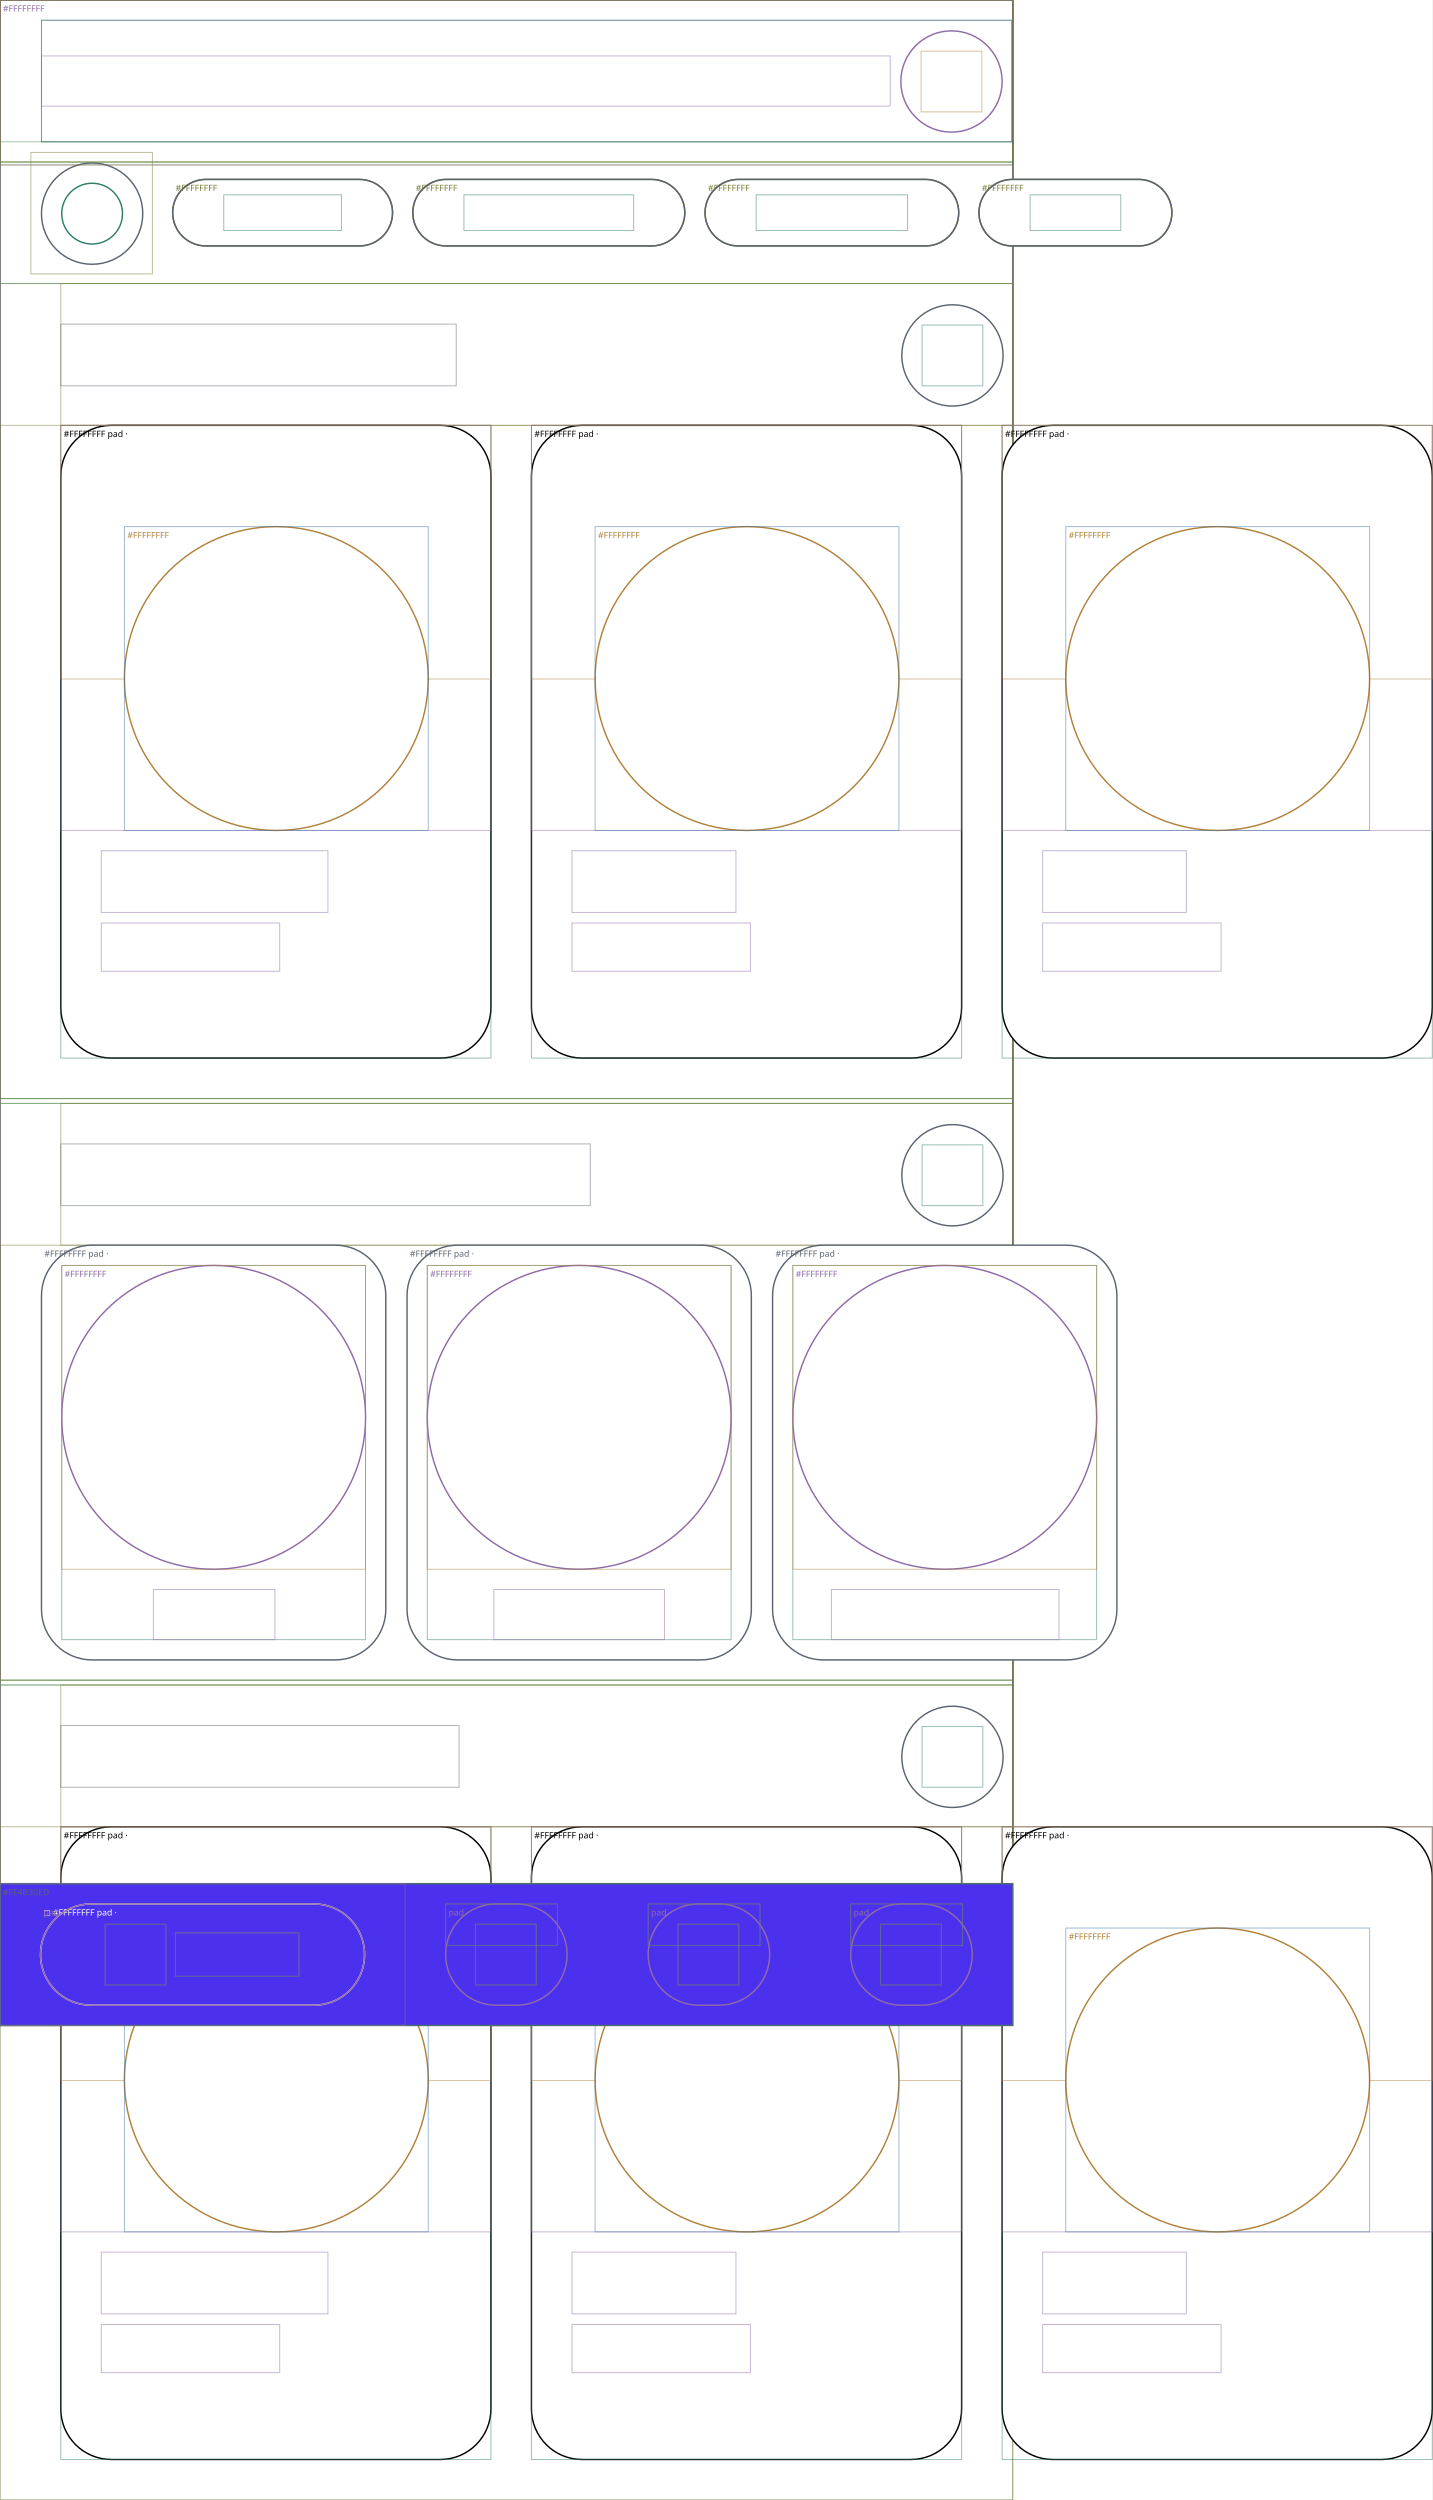
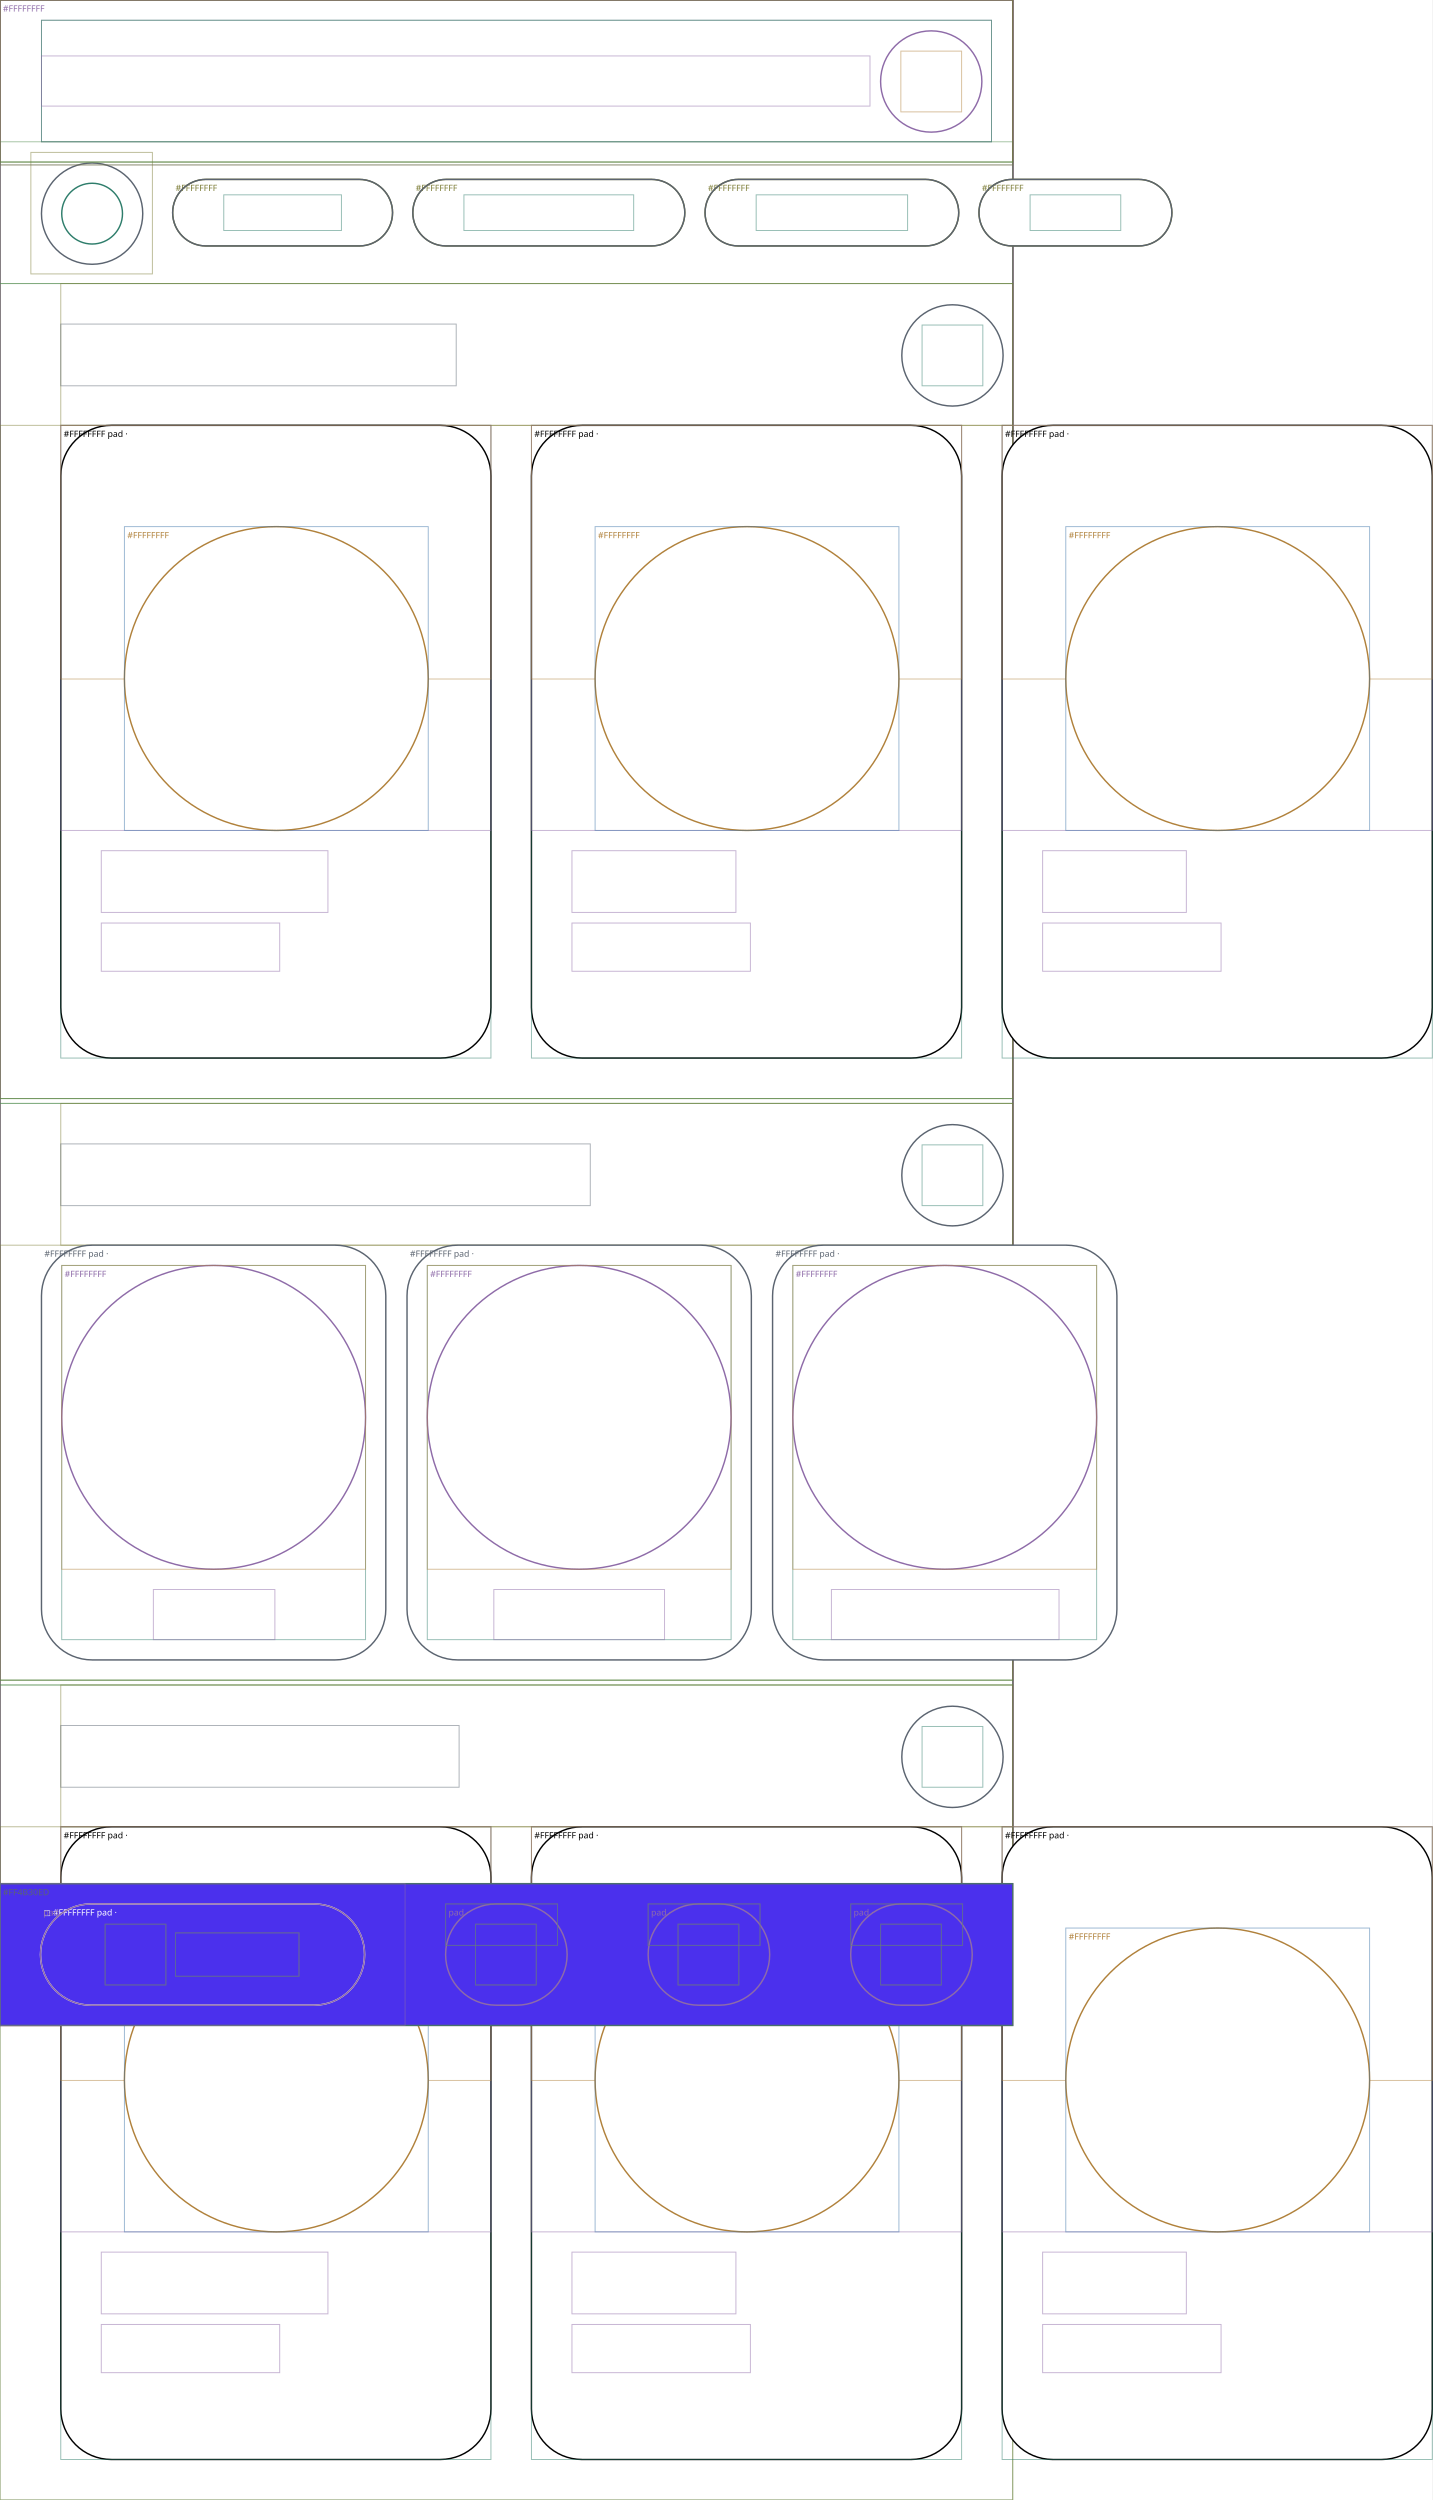
<svg xmlns="http://www.w3.org/2000/svg" viewBox="0 0 1485 2592" width="1485" height="2592" role="img" aria-label="Screens/App shell layout wireframe">
  <rect width="1485" height="2592" fill="#ffffff" />
  <g>
    <rect x="0" y="0" width="1050" height="2100" fill="none" fill-opacity="0" stroke="#5B6470" stroke-width="1" stroke-opacity="0.5" />
  </g>
  <g>
    <rect x="0" y="0" width="1050" height="2100" fill="none" fill-opacity="0" stroke="#2E7D6B" stroke-width="1" stroke-opacity="0.5" />
  </g>
  <g>
    <rect x="0" y="0" width="1050" height="2100" fill="none" fill-opacity="0" stroke="#8E6BA8" stroke-width="1" stroke-opacity="0.5" />
  </g>
  <g>
    <rect x="0" y="0" width="1050" height="2100" fill="none" fill-opacity="0" stroke="#B0813B" stroke-width="1" stroke-opacity="0.5" />
  </g>
  <g>
    <rect x="0" y="0" width="1050" height="2100" fill="none" fill-opacity="0" stroke="#3B72A8" stroke-width="1" stroke-opacity="0.5" />
  </g>
  <g>
    <rect x="0" y="0" width="1050" height="2100" fill="#FFFFFF" fill-opacity="1" stroke="#A85B6B" stroke-width="1.5" stroke-opacity="1" />
    <text x="3" y="12" font-family="system-ui, sans-serif" font-size="9" fill="#A85B6B">#FFFFFFFF</text>
  </g>
  <g>
    <rect x="0" y="0" width="1050" height="2100" fill="none" fill-opacity="0" stroke="#4F8A4A" stroke-width="1" stroke-opacity="0.5" />
  </g>
  <g>
    <rect x="0" y="0" width="1050" height="2100" fill="none" fill-opacity="0" stroke="#7A7A33" stroke-width="1" stroke-opacity="0.5" />
  </g>
  <g>
    <rect x="0" y="0" width="1050" height="2100" fill="none" fill-opacity="0" stroke="#5B6470" stroke-width="1" stroke-opacity="0.5" />
  </g>
  <g>
    <rect x="0" y="0" width="1050" height="2100" fill="none" fill-opacity="0" stroke="#2E7D6B" stroke-width="1" stroke-opacity="0.5" />
  </g>
  <g>
    <rect x="0" y="0" width="1050" height="1953" fill="#FFFFFF" fill-opacity="1" stroke="#8E6BA8" stroke-width="1.5" stroke-opacity="1" />
    <text x="3" y="12" font-family="system-ui, sans-serif" font-size="9" fill="#8E6BA8">#FFFFFFFF</text>
  </g>
  <g>
    <rect x="0" y="0" width="1050" height="1953" fill="none" fill-opacity="0" stroke="#B0813B" stroke-width="1" stroke-opacity="0.5" />
  </g>
  <g>
    <rect x="0" y="0" width="1050" height="1953" fill="none" fill-opacity="0" stroke="#3B72A8" stroke-width="1" stroke-opacity="0.5" />
  </g>
  <g>
    <rect x="0" y="0" width="1050" height="1953" fill="none" fill-opacity="0" stroke="#A85B6B" stroke-width="1" stroke-opacity="0.5" />
  </g>
  <g>
    <rect x="0" y="147" width="1050" height="147" fill="none" fill-opacity="0" stroke="#4F8A4A" stroke-width="1" stroke-opacity="0.5" />
  </g>
  <g>
    <rect x="32" y="158" width="126" height="126" fill="none" fill-opacity="0" stroke="#7A7A33" stroke-width="1" stroke-opacity="0.5" />
  </g>
  <g>
    <path d="M95.5,169 H95.5 A52.5,52.5 0 0 1 148,221.5 V221.5 A52.5,52.5 0 0 1 95.5,274 H95.5 A52.5,52.5 0 0 1 43,221.5 V221.5 A52.5,52.5 0 0 1 95.5,169 Z" fill="none" fill-opacity="0" stroke="#5B6470" stroke-width="1.5" stroke-opacity="1" />
  </g>
  <g>
    <path d="M95.5,190 H95.5 A31.5,31.5 0 0 1 127,221.5 V221.5 A31.5,31.5 0 0 1 95.5,253 H95.5 A31.5,31.5 0 0 1 64,221.5 V221.5 A31.5,31.5 0 0 1 95.5,190 Z" fill="none" fill-opacity="0" stroke="#2E7D6B" stroke-width="1.5" stroke-opacity="1" />
  </g>
  <g>
    <path d="M213.493,186 H372.507 A34.492,34.492 0 0 1 407,220.493 V220.507 A34.492,34.492 0 0 1 372.507,255 H213.493 A34.492,34.492 0 0 1 179,220.507 V220.493 A34.492,34.492 0 0 1 213.493,186 Z" fill="#FFFFFF" fill-opacity="1" stroke="#7A7A33" stroke-width="1.5" stroke-opacity="1" />
    <text x="182" y="198" font-family="system-ui, sans-serif" font-size="9" fill="#7A7A33">#FFFFFFFF</text>
  </g>
  <g>
    <path d="M213.493,186 H372.507 A34.492,34.492 0 0 1 407,220.493 V220.507 A34.492,34.492 0 0 1 372.507,255 H213.493 A34.492,34.492 0 0 1 179,220.507 V220.493 A34.492,34.492 0 0 1 213.493,186 Z" fill="none" fill-opacity="0" stroke="#5B6470" stroke-width="1.5" stroke-opacity="1" />
  </g>
  <g>
    <rect x="232" y="202" width="122" height="37" fill="none" fill-opacity="0" stroke="#2E7D6B" stroke-width="1" stroke-opacity="0.5" />
  </g>
  <g>
    <path d="M462.493,186 H675.508 A34.492,34.492 0 0 1 710,220.493 V220.507 A34.492,34.492 0 0 1 675.508,255 H462.493 A34.492,34.492 0 0 1 428,220.507 V220.493 A34.492,34.492 0 0 1 462.493,186 Z" fill="#FFFFFF" fill-opacity="1" stroke="#7A7A33" stroke-width="1.5" stroke-opacity="1" />
    <text x="431" y="198" font-family="system-ui, sans-serif" font-size="9" fill="#7A7A33">#FFFFFFFF</text>
  </g>
  <g>
    <path d="M462.493,186 H675.508 A34.492,34.492 0 0 1 710,220.493 V220.507 A34.492,34.492 0 0 1 675.508,255 H462.493 A34.492,34.492 0 0 1 428,220.507 V220.493 A34.492,34.492 0 0 1 462.493,186 Z" fill="none" fill-opacity="0" stroke="#5B6470" stroke-width="1.5" stroke-opacity="1" />
  </g>
  <g>
    <rect x="481" y="202" width="176" height="37" fill="none" fill-opacity="0" stroke="#2E7D6B" stroke-width="1" stroke-opacity="0.5" />
  </g>
  <g>
    <path d="M765.492,186 H959.508 A34.492,34.492 0 0 1 994,220.493 V220.507 A34.492,34.492 0 0 1 959.508,255 H765.492 A34.492,34.492 0 0 1 731,220.507 V220.493 A34.492,34.492 0 0 1 765.492,186 Z" fill="#FFFFFF" fill-opacity="1" stroke="#7A7A33" stroke-width="1.5" stroke-opacity="1" />
    <text x="734" y="198" font-family="system-ui, sans-serif" font-size="9" fill="#7A7A33">#FFFFFFFF</text>
  </g>
  <g>
    <path d="M765.492,186 H959.508 A34.492,34.492 0 0 1 994,220.493 V220.507 A34.492,34.492 0 0 1 959.508,255 H765.492 A34.492,34.492 0 0 1 731,220.507 V220.493 A34.492,34.492 0 0 1 765.492,186 Z" fill="none" fill-opacity="0" stroke="#5B6470" stroke-width="1.5" stroke-opacity="1" />
  </g>
  <g>
    <rect x="784" y="202" width="157" height="37" fill="none" fill-opacity="0" stroke="#2E7D6B" stroke-width="1" stroke-opacity="0.5" />
  </g>
  <g>
    <path d="M1049.493,186 H1180.507 A34.492,34.492 0 0 1 1215,220.493 V220.507 A34.492,34.492 0 0 1 1180.507,255 H1049.493 A34.492,34.492 0 0 1 1015,220.507 V220.493 A34.492,34.492 0 0 1 1049.493,186 Z" fill="#FFFFFF" fill-opacity="1" stroke="#7A7A33" stroke-width="1.5" stroke-opacity="1" />
    <text x="1018" y="198" font-family="system-ui, sans-serif" font-size="9" fill="#7A7A33">#FFFFFFFF</text>
  </g>
  <g>
    <path d="M1049.493,186 H1180.507 A34.492,34.492 0 0 1 1215,220.493 V220.507 A34.492,34.492 0 0 1 1180.507,255 H1049.493 A34.492,34.492 0 0 1 1015,220.507 V220.493 A34.492,34.492 0 0 1 1049.493,186 Z" fill="none" fill-opacity="0" stroke="#5B6470" stroke-width="1.5" stroke-opacity="1" />
  </g>
  <g>
    <rect x="1068" y="202" width="94" height="37" fill="none" fill-opacity="0" stroke="#2E7D6B" stroke-width="1" stroke-opacity="0.5" />
  </g>
  <g>
    <rect x="0" y="294" width="1050" height="845" fill="none" fill-opacity="0" stroke="#4F8A4A" stroke-width="1" stroke-opacity="0.5" />
  </g>
  <g>
    <rect x="63" y="294" width="987" height="147" fill="none" fill-opacity="0" stroke="#7A7A33" stroke-width="1" stroke-opacity="0.5" />
  </g>
  <g>
    <rect x="63" y="336" width="410" height="64" fill="none" fill-opacity="0" stroke="#5B6470" stroke-width="1" stroke-opacity="0.5" />
  </g>
  <g>
    <path d="M987.5,316 H987.5 A52.5,52.5 0 0 1 1040,368.5 V368.5 A52.5,52.5 0 0 1 987.5,421 H987.5 A52.5,52.5 0 0 1 935,368.5 V368.5 A52.5,52.5 0 0 1 987.5,316 Z" fill="none" fill-opacity="0" stroke="#5B6470" stroke-width="1.5" stroke-opacity="1" />
  </g>
  <g>
    <rect x="956" y="337" width="63" height="63" fill="none" fill-opacity="0" stroke="#2E7D6B" stroke-width="1" stroke-opacity="0.5" />
  </g>
  <g>
    <rect x="0" y="441" width="1050" height="698" fill="none" fill-opacity="0" stroke="#7A7A33" stroke-width="1" stroke-opacity="0.5" />
  </g>
  <g>
    <path d="M115.5,441 H456.5 A52.5,52.5 0 0 1 509,493.5 V1044.5 A52.5,52.5 0 0 1 456.5,1097 H115.5 A52.5,52.5 0 0 1 63,1044.5 V493.5 A52.5,52.5 0 0 1 115.5,441 Z" fill="#FFFFFF" fill-opacity="1" stroke="#000000" stroke-width="1.5" stroke-opacity="1" />
    <text x="66" y="453" font-family="system-ui, sans-serif" font-size="9" fill="#000000">#FFFFFFFF  pad ·</text>
  </g>
  <g>
    <rect x="63" y="441" width="446" height="656" fill="none" fill-opacity="0" stroke="#2E7D6B" stroke-width="1" stroke-opacity="0.5" />
  </g>
  <g>
    <rect x="63" y="441" width="446" height="420" fill="none" fill-opacity="0" stroke="#8E6BA8" stroke-width="1" stroke-opacity="0.5" />
  </g>
  <g>
    <rect x="63" y="441" width="446" height="263" fill="none" fill-opacity="0" stroke="#B0813B" stroke-width="1" stroke-opacity="0.5" />
  </g>
  <g>
    <path d="M286.5,546 H286.5 A157.5,157.5 0 0 1 444,703.5 V703.5 A157.5,157.5 0 0 1 286.5,861 H286.5 A157.5,157.5 0 0 1 129,703.5 V703.5 A157.5,157.5 0 0 1 286.5,546 Z" fill="#FFFFFF" fill-opacity="1" stroke="#B0813B" stroke-width="1.5" stroke-opacity="1" />
    <text x="132" y="558" font-family="system-ui, sans-serif" font-size="9" fill="#B0813B">#FFFFFFFF</text>
  </g>
  <g>
    <rect x="129" y="546" width="315" height="315" fill="none" fill-opacity="0" stroke="#3B72A8" stroke-width="1" stroke-opacity="0.5" />
  </g>
  <g>
    <rect x="105" y="882" width="235" height="64" fill="none" fill-opacity="0" stroke="#8E6BA8" stroke-width="1" stroke-opacity="0.5" />
  </g>
  <g>
    <rect x="105" y="957" width="185" height="50" fill="none" fill-opacity="0" stroke="#8E6BA8" stroke-width="1" stroke-opacity="0.5" />
  </g>
  <g>
    <path d="M603.5,441 H944.5 A52.5,52.5 0 0 1 997,493.5 V1044.5 A52.5,52.5 0 0 1 944.5,1097 H603.5 A52.5,52.5 0 0 1 551,1044.5 V493.5 A52.5,52.5 0 0 1 603.5,441 Z" fill="#FFFFFF" fill-opacity="1" stroke="#000000" stroke-width="1.5" stroke-opacity="1" />
    <text x="554" y="453" font-family="system-ui, sans-serif" font-size="9" fill="#000000">#FFFFFFFF  pad ·</text>
  </g>
  <g>
    <rect x="551" y="441" width="446" height="656" fill="none" fill-opacity="0" stroke="#2E7D6B" stroke-width="1" stroke-opacity="0.5" />
  </g>
  <g>
    <rect x="551" y="441" width="446" height="420" fill="none" fill-opacity="0" stroke="#8E6BA8" stroke-width="1" stroke-opacity="0.5" />
  </g>
  <g>
    <rect x="551" y="441" width="446" height="263" fill="none" fill-opacity="0" stroke="#B0813B" stroke-width="1" stroke-opacity="0.5" />
  </g>
  <g>
    <path d="M774.5,546 H774.5 A157.5,157.5 0 0 1 932,703.5 V703.5 A157.5,157.5 0 0 1 774.5,861 H774.5 A157.5,157.5 0 0 1 617,703.5 V703.5 A157.5,157.5 0 0 1 774.5,546 Z" fill="#FFFFFF" fill-opacity="1" stroke="#B0813B" stroke-width="1.5" stroke-opacity="1" />
    <text x="620" y="558" font-family="system-ui, sans-serif" font-size="9" fill="#B0813B">#FFFFFFFF</text>
  </g>
  <g>
    <rect x="617" y="546" width="315" height="315" fill="none" fill-opacity="0" stroke="#3B72A8" stroke-width="1" stroke-opacity="0.5" />
  </g>
  <g>
    <rect x="593" y="882" width="170" height="64" fill="none" fill-opacity="0" stroke="#8E6BA8" stroke-width="1" stroke-opacity="0.5" />
  </g>
  <g>
    <rect x="593" y="957" width="185" height="50" fill="none" fill-opacity="0" stroke="#8E6BA8" stroke-width="1" stroke-opacity="0.5" />
  </g>
  <g>
    <path d="M1091.5,441 H1432.5 A52.5,52.5 0 0 1 1485,493.5 V1044.5 A52.5,52.5 0 0 1 1432.5,1097 H1091.5 A52.5,52.5 0 0 1 1039,1044.5 V493.5 A52.5,52.5 0 0 1 1091.5,441 Z" fill="#FFFFFF" fill-opacity="1" stroke="#000000" stroke-width="1.5" stroke-opacity="1" />
    <text x="1042" y="453" font-family="system-ui, sans-serif" font-size="9" fill="#000000">#FFFFFFFF  pad ·</text>
  </g>
  <g>
    <rect x="1039" y="441" width="446" height="656" fill="none" fill-opacity="0" stroke="#2E7D6B" stroke-width="1" stroke-opacity="0.5" />
  </g>
  <g>
    <rect x="1039" y="441" width="446" height="420" fill="none" fill-opacity="0" stroke="#8E6BA8" stroke-width="1" stroke-opacity="0.5" />
  </g>
  <g>
    <rect x="1039" y="441" width="446" height="263" fill="none" fill-opacity="0" stroke="#B0813B" stroke-width="1" stroke-opacity="0.5" />
  </g>
  <g>
    <path d="M1262.5,546 H1262.5 A157.5,157.5 0 0 1 1420,703.5 V703.5 A157.5,157.5 0 0 1 1262.5,861 H1262.5 A157.5,157.5 0 0 1 1105,703.5 V703.5 A157.5,157.5 0 0 1 1262.5,546 Z" fill="#FFFFFF" fill-opacity="1" stroke="#B0813B" stroke-width="1.5" stroke-opacity="1" />
    <text x="1108" y="558" font-family="system-ui, sans-serif" font-size="9" fill="#B0813B">#FFFFFFFF</text>
  </g>
  <g>
    <rect x="1105" y="546" width="315" height="315" fill="none" fill-opacity="0" stroke="#3B72A8" stroke-width="1" stroke-opacity="0.5" />
  </g>
  <g>
    <rect x="1081" y="882" width="149" height="64" fill="none" fill-opacity="0" stroke="#8E6BA8" stroke-width="1" stroke-opacity="0.5" />
  </g>
  <g>
    <rect x="1081" y="957" width="185" height="50" fill="none" fill-opacity="0" stroke="#8E6BA8" stroke-width="1" stroke-opacity="0.5" />
  </g>
  <g>
    <rect x="0" y="1139" width="1050" height="5" fill="none" fill-opacity="0" stroke="#4F8A4A" stroke-width="1" stroke-opacity="0.5" />
  </g>
  <g>
    <rect x="0" y="1144" width="1050" height="598" fill="none" fill-opacity="0" stroke="#4F8A4A" stroke-width="1" stroke-opacity="0.5" />
  </g>
  <g>
    <rect x="63" y="1144" width="987" height="147" fill="none" fill-opacity="0" stroke="#7A7A33" stroke-width="1" stroke-opacity="0.5" />
  </g>
  <g>
    <rect x="63" y="1186" width="549" height="64" fill="none" fill-opacity="0" stroke="#5B6470" stroke-width="1" stroke-opacity="0.5" />
  </g>
  <g>
    <path d="M987.5,1166 H987.5 A52.5,52.5 0 0 1 1040,1218.5 V1218.5 A52.5,52.5 0 0 1 987.5,1271 H987.5 A52.5,52.5 0 0 1 935,1218.5 V1218.5 A52.5,52.5 0 0 1 987.5,1166 Z" fill="none" fill-opacity="0" stroke="#5B6470" stroke-width="1.5" stroke-opacity="1" />
  </g>
  <g>
    <rect x="956" y="1187" width="63" height="63" fill="none" fill-opacity="0" stroke="#2E7D6B" stroke-width="1" stroke-opacity="0.5" />
  </g>
  <g>
    <rect x="0" y="1291" width="1050" height="451" fill="none" fill-opacity="0" stroke="#7A7A33" stroke-width="1" stroke-opacity="0.5" />
  </g>
  <g>
    <path d="M95.5,1291 H347.5 A52.5,52.5 0 0 1 400,1343.5 V1668.5 A52.5,52.5 0 0 1 347.5,1721 H95.5 A52.5,52.5 0 0 1 43,1668.5 V1343.5 A52.5,52.5 0 0 1 95.5,1291 Z" fill="#FFFFFF" fill-opacity="1" stroke="#5B6470" stroke-width="1.5" stroke-opacity="1" />
    <text x="46" y="1303" font-family="system-ui, sans-serif" font-size="9" fill="#5B6470">#FFFFFFFF  pad ·</text>
  </g>
  <g>
    <rect x="64" y="1312" width="315" height="388" fill="none" fill-opacity="0" stroke="#2E7D6B" stroke-width="1" stroke-opacity="0.5" />
  </g>
  <g>
    <rect x="159" y="1648" width="126" height="52" fill="none" fill-opacity="0" stroke="#8E6BA8" stroke-width="1" stroke-opacity="0.5" />
  </g>
  <g>
    <path d="M221.5,1312 H221.5 A157.5,157.5 0 0 1 379,1469.5 V1469.5 A157.5,157.5 0 0 1 221.5,1627 H221.5 A157.5,157.5 0 0 1 64,1469.5 V1469.5 A157.5,157.5 0 0 1 221.5,1312 Z" fill="#FFFFFF" fill-opacity="1" stroke="#8E6BA8" stroke-width="1.5" stroke-opacity="1" />
    <text x="67" y="1324" font-family="system-ui, sans-serif" font-size="9" fill="#8E6BA8">#FFFFFFFF</text>
  </g>
  <g>
    <rect x="64" y="1312" width="315" height="315" fill="none" fill-opacity="0" stroke="#B0813B" stroke-width="1" stroke-opacity="0.5" />
  </g>
  <g>
    <path d="M474.5,1291 H726.5 A52.5,52.5 0 0 1 779,1343.5 V1668.5 A52.5,52.5 0 0 1 726.5,1721 H474.5 A52.5,52.5 0 0 1 422,1668.5 V1343.5 A52.5,52.5 0 0 1 474.5,1291 Z" fill="#FFFFFF" fill-opacity="1" stroke="#5B6470" stroke-width="1.5" stroke-opacity="1" />
    <text x="425" y="1303" font-family="system-ui, sans-serif" font-size="9" fill="#5B6470">#FFFFFFFF  pad ·</text>
  </g>
  <g>
    <rect x="443" y="1312" width="315" height="388" fill="none" fill-opacity="0" stroke="#2E7D6B" stroke-width="1" stroke-opacity="0.5" />
  </g>
  <g>
    <rect x="512" y="1648" width="177" height="52" fill="none" fill-opacity="0" stroke="#8E6BA8" stroke-width="1" stroke-opacity="0.5" />
  </g>
  <g>
    <path d="M600.5,1312 H600.5 A157.5,157.5 0 0 1 758,1469.5 V1469.5 A157.5,157.5 0 0 1 600.5,1627 H600.5 A157.5,157.5 0 0 1 443,1469.5 V1469.5 A157.5,157.5 0 0 1 600.5,1312 Z" fill="#FFFFFF" fill-opacity="1" stroke="#8E6BA8" stroke-width="1.5" stroke-opacity="1" />
    <text x="446" y="1324" font-family="system-ui, sans-serif" font-size="9" fill="#8E6BA8">#FFFFFFFF</text>
  </g>
  <g>
    <rect x="443" y="1312" width="315" height="315" fill="none" fill-opacity="0" stroke="#B0813B" stroke-width="1" stroke-opacity="0.5" />
  </g>
  <g>
    <path d="M853.5,1291 H1105.5 A52.5,52.5 0 0 1 1158,1343.5 V1668.5 A52.5,52.5 0 0 1 1105.5,1721 H853.5 A52.5,52.5 0 0 1 801,1668.5 V1343.5 A52.5,52.5 0 0 1 853.5,1291 Z" fill="#FFFFFF" fill-opacity="1" stroke="#5B6470" stroke-width="1.5" stroke-opacity="1" />
    <text x="804" y="1303" font-family="system-ui, sans-serif" font-size="9" fill="#5B6470">#FFFFFFFF  pad ·</text>
  </g>
  <g>
    <rect x="822" y="1312" width="315" height="388" fill="none" fill-opacity="0" stroke="#2E7D6B" stroke-width="1" stroke-opacity="0.5" />
  </g>
  <g>
    <rect x="862" y="1648" width="236" height="52" fill="none" fill-opacity="0" stroke="#8E6BA8" stroke-width="1" stroke-opacity="0.5" />
  </g>
  <g>
    <path d="M979.5,1312 H979.5 A157.5,157.5 0 0 1 1137,1469.5 V1469.5 A157.5,157.5 0 0 1 979.5,1627 H979.5 A157.5,157.5 0 0 1 822,1469.5 V1469.5 A157.5,157.5 0 0 1 979.5,1312 Z" fill="#FFFFFF" fill-opacity="1" stroke="#8E6BA8" stroke-width="1.5" stroke-opacity="1" />
    <text x="825" y="1324" font-family="system-ui, sans-serif" font-size="9" fill="#8E6BA8">#FFFFFFFF</text>
  </g>
  <g>
    <rect x="822" y="1312" width="315" height="315" fill="none" fill-opacity="0" stroke="#B0813B" stroke-width="1" stroke-opacity="0.5" />
  </g>
  <g>
    <rect x="0" y="1742" width="1050" height="5" fill="none" fill-opacity="0" stroke="#4F8A4A" stroke-width="1" stroke-opacity="0.5" />
  </g>
  <g>
    <rect x="0" y="1747" width="1050" height="845" fill="none" fill-opacity="0" stroke="#4F8A4A" stroke-width="1" stroke-opacity="0.5" />
  </g>
  <g>
    <rect x="63" y="1747" width="987" height="147" fill="none" fill-opacity="0" stroke="#7A7A33" stroke-width="1" stroke-opacity="0.5" />
  </g>
  <g>
    <rect x="63" y="1789" width="413" height="64" fill="none" fill-opacity="0" stroke="#5B6470" stroke-width="1" stroke-opacity="0.5" />
  </g>
  <g>
    <path d="M987.5,1769 H987.5 A52.5,52.5 0 0 1 1040,1821.5 V1821.5 A52.5,52.5 0 0 1 987.5,1874 H987.5 A52.5,52.5 0 0 1 935,1821.5 V1821.5 A52.5,52.5 0 0 1 987.5,1769 Z" fill="none" fill-opacity="0" stroke="#5B6470" stroke-width="1.5" stroke-opacity="1" />
  </g>
  <g>
    <rect x="956" y="1790" width="63" height="63" fill="none" fill-opacity="0" stroke="#2E7D6B" stroke-width="1" stroke-opacity="0.5" />
  </g>
  <g>
    <rect x="0" y="1894" width="1050" height="698" fill="none" fill-opacity="0" stroke="#7A7A33" stroke-width="1" stroke-opacity="0.5" />
  </g>
  <g>
    <path d="M115.5,1894 H456.5 A52.5,52.5 0 0 1 509,1946.5 V2497.5 A52.5,52.5 0 0 1 456.5,2550 H115.5 A52.5,52.5 0 0 1 63,2497.5 V1946.5 A52.5,52.5 0 0 1 115.5,1894 Z" fill="#FFFFFF" fill-opacity="1" stroke="#000000" stroke-width="1.5" stroke-opacity="1" />
    <text x="66" y="1906" font-family="system-ui, sans-serif" font-size="9" fill="#000000">#FFFFFFFF  pad ·</text>
  </g>
  <g>
    <rect x="63" y="1894" width="446" height="656" fill="none" fill-opacity="0" stroke="#2E7D6B" stroke-width="1" stroke-opacity="0.5" />
  </g>
  <g>
    <rect x="63" y="1894" width="446" height="420" fill="none" fill-opacity="0" stroke="#8E6BA8" stroke-width="1" stroke-opacity="0.5" />
  </g>
  <g>
    <rect x="63" y="1894" width="446" height="263" fill="none" fill-opacity="0" stroke="#B0813B" stroke-width="1" stroke-opacity="0.5" />
  </g>
  <g>
    <path d="M286.5,1999 H286.5 A157.5,157.5 0 0 1 444,2156.5 V2156.5 A157.5,157.5 0 0 1 286.5,2314 H286.5 A157.5,157.5 0 0 1 129,2156.5 V2156.5 A157.5,157.5 0 0 1 286.5,1999 Z" fill="#FFFFFF" fill-opacity="1" stroke="#B0813B" stroke-width="1.5" stroke-opacity="1" />
    <text x="132" y="2011" font-family="system-ui, sans-serif" font-size="9" fill="#B0813B">#FFFFFFFF</text>
  </g>
  <g>
    <rect x="129" y="1999" width="315" height="315" fill="none" fill-opacity="0" stroke="#3B72A8" stroke-width="1" stroke-opacity="0.5" />
  </g>
  <g>
    <rect x="105" y="2335" width="235" height="64" fill="none" fill-opacity="0" stroke="#8E6BA8" stroke-width="1" stroke-opacity="0.5" />
  </g>
  <g>
    <rect x="105" y="2410" width="185" height="50" fill="none" fill-opacity="0" stroke="#8E6BA8" stroke-width="1" stroke-opacity="0.5" />
  </g>
  <g>
    <path d="M603.5,1894 H944.5 A52.5,52.5 0 0 1 997,1946.5 V2497.5 A52.5,52.5 0 0 1 944.5,2550 H603.5 A52.5,52.5 0 0 1 551,2497.5 V1946.5 A52.5,52.5 0 0 1 603.5,1894 Z" fill="#FFFFFF" fill-opacity="1" stroke="#000000" stroke-width="1.5" stroke-opacity="1" />
    <text x="554" y="1906" font-family="system-ui, sans-serif" font-size="9" fill="#000000">#FFFFFFFF  pad ·</text>
  </g>
  <g>
    <rect x="551" y="1894" width="446" height="656" fill="none" fill-opacity="0" stroke="#2E7D6B" stroke-width="1" stroke-opacity="0.5" />
  </g>
  <g>
    <rect x="551" y="1894" width="446" height="420" fill="none" fill-opacity="0" stroke="#8E6BA8" stroke-width="1" stroke-opacity="0.5" />
  </g>
  <g>
    <rect x="551" y="1894" width="446" height="263" fill="none" fill-opacity="0" stroke="#B0813B" stroke-width="1" stroke-opacity="0.5" />
  </g>
  <g>
    <path d="M774.5,1999 H774.5 A157.5,157.5 0 0 1 932,2156.5 V2156.5 A157.5,157.5 0 0 1 774.5,2314 H774.5 A157.5,157.5 0 0 1 617,2156.5 V2156.5 A157.5,157.5 0 0 1 774.5,1999 Z" fill="#FFFFFF" fill-opacity="1" stroke="#B0813B" stroke-width="1.5" stroke-opacity="1" />
    <text x="620" y="2011" font-family="system-ui, sans-serif" font-size="9" fill="#B0813B">#FFFFFFFF</text>
  </g>
  <g>
    <rect x="617" y="1999" width="315" height="315" fill="none" fill-opacity="0" stroke="#3B72A8" stroke-width="1" stroke-opacity="0.5" />
  </g>
  <g>
    <rect x="593" y="2335" width="170" height="64" fill="none" fill-opacity="0" stroke="#8E6BA8" stroke-width="1" stroke-opacity="0.5" />
  </g>
  <g>
    <rect x="593" y="2410" width="185" height="50" fill="none" fill-opacity="0" stroke="#8E6BA8" stroke-width="1" stroke-opacity="0.5" />
  </g>
  <g>
    <path d="M1091.5,1894 H1432.5 A52.5,52.5 0 0 1 1485,1946.5 V2497.5 A52.5,52.5 0 0 1 1432.5,2550 H1091.5 A52.5,52.5 0 0 1 1039,2497.5 V1946.5 A52.5,52.5 0 0 1 1091.5,1894 Z" fill="#FFFFFF" fill-opacity="1" stroke="#000000" stroke-width="1.5" stroke-opacity="1" />
    <text x="1042" y="1906" font-family="system-ui, sans-serif" font-size="9" fill="#000000">#FFFFFFFF  pad ·</text>
  </g>
  <g>
    <rect x="1039" y="1894" width="446" height="656" fill="none" fill-opacity="0" stroke="#2E7D6B" stroke-width="1" stroke-opacity="0.5" />
  </g>
  <g>
    <rect x="1039" y="1894" width="446" height="420" fill="none" fill-opacity="0" stroke="#8E6BA8" stroke-width="1" stroke-opacity="0.5" />
  </g>
  <g>
    <rect x="1039" y="1894" width="446" height="263" fill="none" fill-opacity="0" stroke="#B0813B" stroke-width="1" stroke-opacity="0.5" />
  </g>
  <g>
    <path d="M1262.5,1999 H1262.5 A157.5,157.5 0 0 1 1420,2156.5 V2156.5 A157.5,157.5 0 0 1 1262.5,2314 H1262.5 A157.5,157.5 0 0 1 1105,2156.5 V2156.5 A157.5,157.5 0 0 1 1262.5,1999 Z" fill="#FFFFFF" fill-opacity="1" stroke="#B0813B" stroke-width="1.5" stroke-opacity="1" />
    <text x="1108" y="2011" font-family="system-ui, sans-serif" font-size="9" fill="#B0813B">#FFFFFFFF</text>
  </g>
  <g>
    <rect x="1105" y="1999" width="315" height="315" fill="none" fill-opacity="0" stroke="#3B72A8" stroke-width="1" stroke-opacity="0.5" />
  </g>
  <g>
    <rect x="1081" y="2335" width="149" height="64" fill="none" fill-opacity="0" stroke="#8E6BA8" stroke-width="1" stroke-opacity="0.5" />
  </g>
  <g>
    <rect x="1081" y="2410" width="185" height="50" fill="none" fill-opacity="0" stroke="#8E6BA8" stroke-width="1" stroke-opacity="0.5" />
  </g>
  <g>
    <rect x="0" y="0" width="1050" height="171" fill="none" fill-opacity="0" stroke="#A85B6B" stroke-width="1" stroke-opacity="0.5" />
  </g>
  <g>
    <rect x="0" y="0" width="1050" height="168" fill="none" fill-opacity="0" stroke="#4F8A4A" stroke-width="1" stroke-opacity="0.5" />
  </g>
  <g>
    <rect x="0" y="0" width="1050" height="168" fill="none" fill-opacity="0" stroke="#7A7A33" stroke-width="1" stroke-opacity="0.5" />
  </g>
  <g>
-     <rect x="43" y="21" width="1006" height="126" fill="none" fill-opacity="0" stroke="#5B6470" stroke-width="1" stroke-opacity="0.5" />
-   </g>
-   <g>
-     <rect x="43" y="21" width="1006" height="126" fill="none" fill-opacity="0" stroke="#2E7D6B" stroke-width="1" stroke-opacity="0.5" />
-   </g>
-   <g>
-     <rect x="43" y="58" width="880" height="52" fill="none" fill-opacity="0" stroke="#8E6BA8" stroke-width="1" stroke-opacity="0.5" />
-   </g>
-   <g>
-     <path d="M986.5,32 H986.5 A52.5,52.5 0 0 1 1039,84.5 V84.5 A52.5,52.5 0 0 1 986.5,137 H986.5 A52.5,52.5 0 0 1 934,84.5 V84.5 A52.5,52.5 0 0 1 986.5,32 Z" fill="none" fill-opacity="0" stroke="#8E6BA8" stroke-width="1.5" stroke-opacity="1" />
-   </g>
-   <g>
-     <rect x="955" y="53" width="63" height="63" fill="none" fill-opacity="0" stroke="#B0813B" stroke-width="1" stroke-opacity="0.5" />
+     <rect x="43" y="21" width="985" height="126" fill="none" fill-opacity="0" stroke="#5B6470" stroke-width="1" stroke-opacity="0.5" />
+   </g>
+   <g>
+     <rect x="43" y="21" width="985" height="126" fill="none" fill-opacity="0" stroke="#2E7D6B" stroke-width="1" stroke-opacity="0.5" />
+   </g>
+   <g>
+     <rect x="43" y="58" width="859" height="52" fill="none" fill-opacity="0" stroke="#8E6BA8" stroke-width="1" stroke-opacity="0.5" />
+   </g>
+   <g>
+     <path d="M965.5,32 H965.5 A52.5,52.5 0 0 1 1018,84.5 V84.5 A52.5,52.5 0 0 1 965.5,137 H965.5 A52.5,52.5 0 0 1 913,84.5 V84.5 A52.5,52.5 0 0 1 965.5,32 Z" fill="none" fill-opacity="0" stroke="#8E6BA8" stroke-width="1.5" stroke-opacity="1" />
+   </g>
+   <g>
+     <rect x="934" y="53" width="63" height="63" fill="none" fill-opacity="0" stroke="#B0813B" stroke-width="1" stroke-opacity="0.5" />
  </g>
  <g>
    <rect x="0" y="168" width="1050" height="3" fill="none" fill-opacity="0" stroke="#4F8A4A" stroke-width="1" stroke-opacity="0.5" />
  </g>
  <g>
    <rect x="0" y="1953" width="1050" height="147" fill="none" fill-opacity="0" stroke="#7A7A33" stroke-width="1" stroke-opacity="0.5" />
  </g>
  <g>
    <rect x="0" y="1953" width="1050" height="147" fill="#4B30ED" fill-opacity="1" stroke="#5B6470" stroke-width="1.5" stroke-opacity="1" />
    <text x="3" y="1965" font-family="system-ui, sans-serif" font-size="9" fill="#5B6470">#FF4B30ED</text>
  </g>
  <g>
    <rect x="0" y="1953" width="1050" height="147" fill="none" fill-opacity="0" stroke="#2E7D6B" stroke-width="1" stroke-opacity="0.5" />
  </g>
  <g>
    <rect x="0" y="1953" width="420" height="147" fill="none" fill-opacity="0" stroke="#8E6BA8" stroke-width="1" stroke-opacity="0.5" />
  </g>
  <g>
    <path d="M94.5,1974 H325.5 A52.5,52.5 0 0 1 378,2026.5 V2026.5 A52.5,52.5 0 0 1 325.5,2079 H94.5 A52.5,52.5 0 0 1 42,2026.5 V2026.5 A52.5,52.5 0 0 1 94.5,1974 Z" fill="none" fill-opacity="0" stroke="#FFFFFF" stroke-width="1.5" stroke-opacity="1" />
    <text x="45" y="1986" font-family="system-ui, sans-serif" font-size="9" fill="#FFFFFF">◻ #FFFFFFFF  pad ·</text>
  </g>
  <g>
    <path d="M94.5,1974 H325.5 A52.5,52.5 0 0 1 378,2026.5 V2026.5 A52.5,52.5 0 0 1 325.5,2079 H94.5 A52.5,52.5 0 0 1 42,2026.5 V2026.5 A52.5,52.5 0 0 1 94.5,1974 Z" fill="none" fill-opacity="0" stroke="#8E6BA8" stroke-width="1.5" stroke-opacity="1" />
    <text x="45" y="1986" font-family="system-ui, sans-serif" font-size="9" fill="#8E6BA8">pad ·</text>
  </g>
  <g>
    <rect x="109" y="1995" width="63" height="63" fill="none" fill-opacity="0" stroke="#B0813B" stroke-width="1" stroke-opacity="0.5" />
  </g>
  <g>
    <rect x="109" y="1995" width="63" height="63" fill="none" fill-opacity="0" stroke="#3B72A8" stroke-width="1" stroke-opacity="0.5" />
  </g>
  <g>
    <rect x="182" y="2004" width="128" height="45" fill="none" fill-opacity="0" stroke="#B0813B" stroke-width="1" stroke-opacity="0.5" />
  </g>
  <g>
    <rect x="182" y="2004" width="128" height="45" fill="none" fill-opacity="0" stroke="#3B72A8" stroke-width="1" stroke-opacity="0.5" />
  </g>
  <g>
    <path d="M514.5,1974 H535.5 A52.5,52.5 0 0 1 588,2026.5 V2026.5 A52.5,52.5 0 0 1 535.5,2079 H514.5 A52.5,52.5 0 0 1 462,2026.5 V2026.5 A52.5,52.5 0 0 1 514.5,1974 Z" fill="none" fill-opacity="0" stroke="#8E6BA8" stroke-width="1.5" stroke-opacity="1" />
    <text x="465" y="1986" font-family="system-ui, sans-serif" font-size="9" fill="#8E6BA8">pad ·</text>
  </g>
  <g>
    <rect x="493" y="1995" width="63" height="63" fill="none" fill-opacity="0" stroke="#B0813B" stroke-width="1" stroke-opacity="0.5" />
  </g>
  <g>
    <rect x="493" y="1995" width="63" height="63" fill="none" fill-opacity="0" stroke="#3B72A8" stroke-width="1" stroke-opacity="0.5" />
  </g>
  <g>
    <rect x="462" y="1974" width="116" height="43" fill="none" fill-opacity="0" stroke="#B0813B" stroke-width="1" stroke-opacity="0.5" />
  </g>
  <g>
    <rect x="462" y="1974" width="116" height="43" fill="none" fill-opacity="0" stroke="#3B72A8" stroke-width="1" stroke-opacity="0.5" />
  </g>
  <g>
    <path d="M724.5,1974 H745.5 A52.5,52.5 0 0 1 798,2026.5 V2026.5 A52.5,52.5 0 0 1 745.5,2079 H724.5 A52.5,52.5 0 0 1 672,2026.5 V2026.5 A52.5,52.5 0 0 1 724.5,1974 Z" fill="none" fill-opacity="0" stroke="#8E6BA8" stroke-width="1.5" stroke-opacity="1" />
    <text x="675" y="1986" font-family="system-ui, sans-serif" font-size="9" fill="#8E6BA8">pad ·</text>
  </g>
  <g>
    <rect x="703" y="1995" width="63" height="63" fill="none" fill-opacity="0" stroke="#B0813B" stroke-width="1" stroke-opacity="0.5" />
  </g>
  <g>
    <rect x="703" y="1995" width="63" height="63" fill="none" fill-opacity="0" stroke="#3B72A8" stroke-width="1" stroke-opacity="0.5" />
  </g>
  <g>
    <rect x="672" y="1974" width="116" height="43" fill="none" fill-opacity="0" stroke="#B0813B" stroke-width="1" stroke-opacity="0.5" />
  </g>
  <g>
    <rect x="672" y="1974" width="116" height="43" fill="none" fill-opacity="0" stroke="#3B72A8" stroke-width="1" stroke-opacity="0.5" />
  </g>
  <g>
    <path d="M934.5,1974 H955.5 A52.5,52.5 0 0 1 1008,2026.5 V2026.5 A52.5,52.5 0 0 1 955.5,2079 H934.5 A52.5,52.5 0 0 1 882,2026.5 V2026.5 A52.5,52.5 0 0 1 934.5,1974 Z" fill="none" fill-opacity="0" stroke="#8E6BA8" stroke-width="1.5" stroke-opacity="1" />
    <text x="885" y="1986" font-family="system-ui, sans-serif" font-size="9" fill="#8E6BA8">pad ·</text>
  </g>
  <g>
    <rect x="913" y="1995" width="63" height="63" fill="none" fill-opacity="0" stroke="#B0813B" stroke-width="1" stroke-opacity="0.5" />
  </g>
  <g>
    <rect x="913" y="1995" width="63" height="63" fill="none" fill-opacity="0" stroke="#3B72A8" stroke-width="1" stroke-opacity="0.5" />
  </g>
  <g>
    <rect x="882" y="1974" width="116" height="43" fill="none" fill-opacity="0" stroke="#B0813B" stroke-width="1" stroke-opacity="0.5" />
  </g>
  <g>
    <rect x="882" y="1974" width="116" height="43" fill="none" fill-opacity="0" stroke="#3B72A8" stroke-width="1" stroke-opacity="0.5" />
  </g>
</svg>
